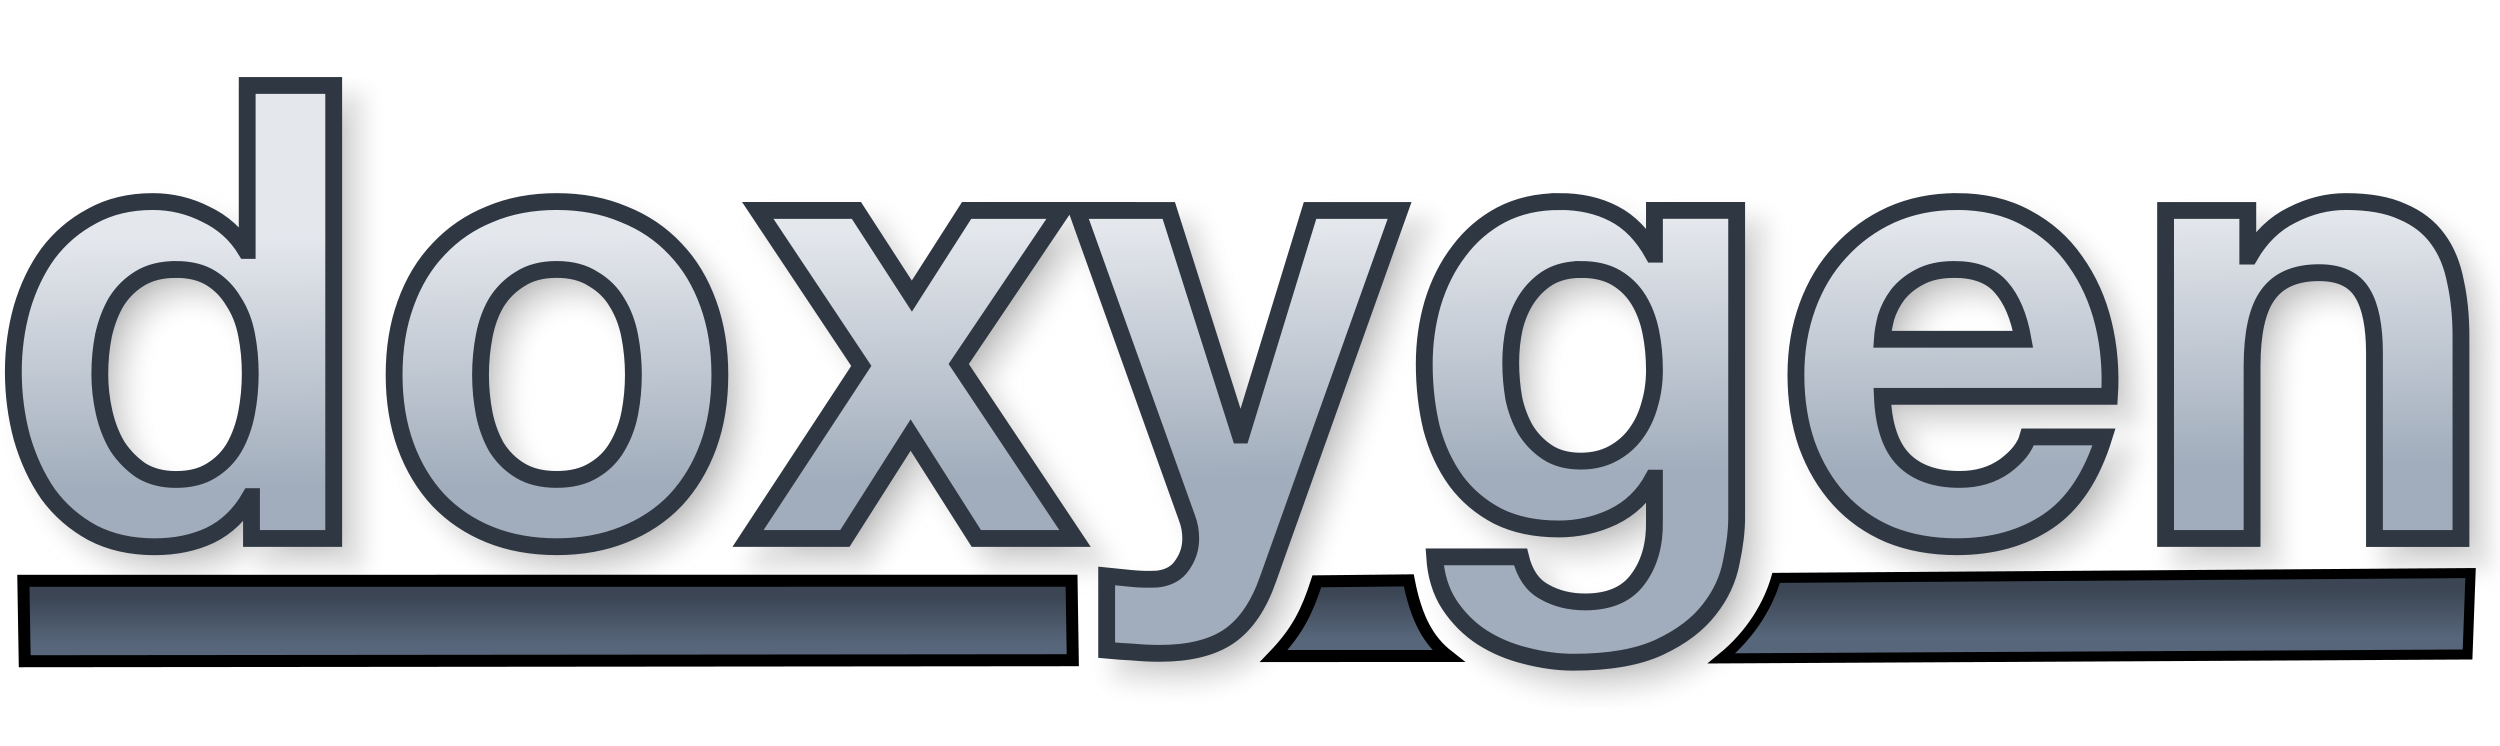
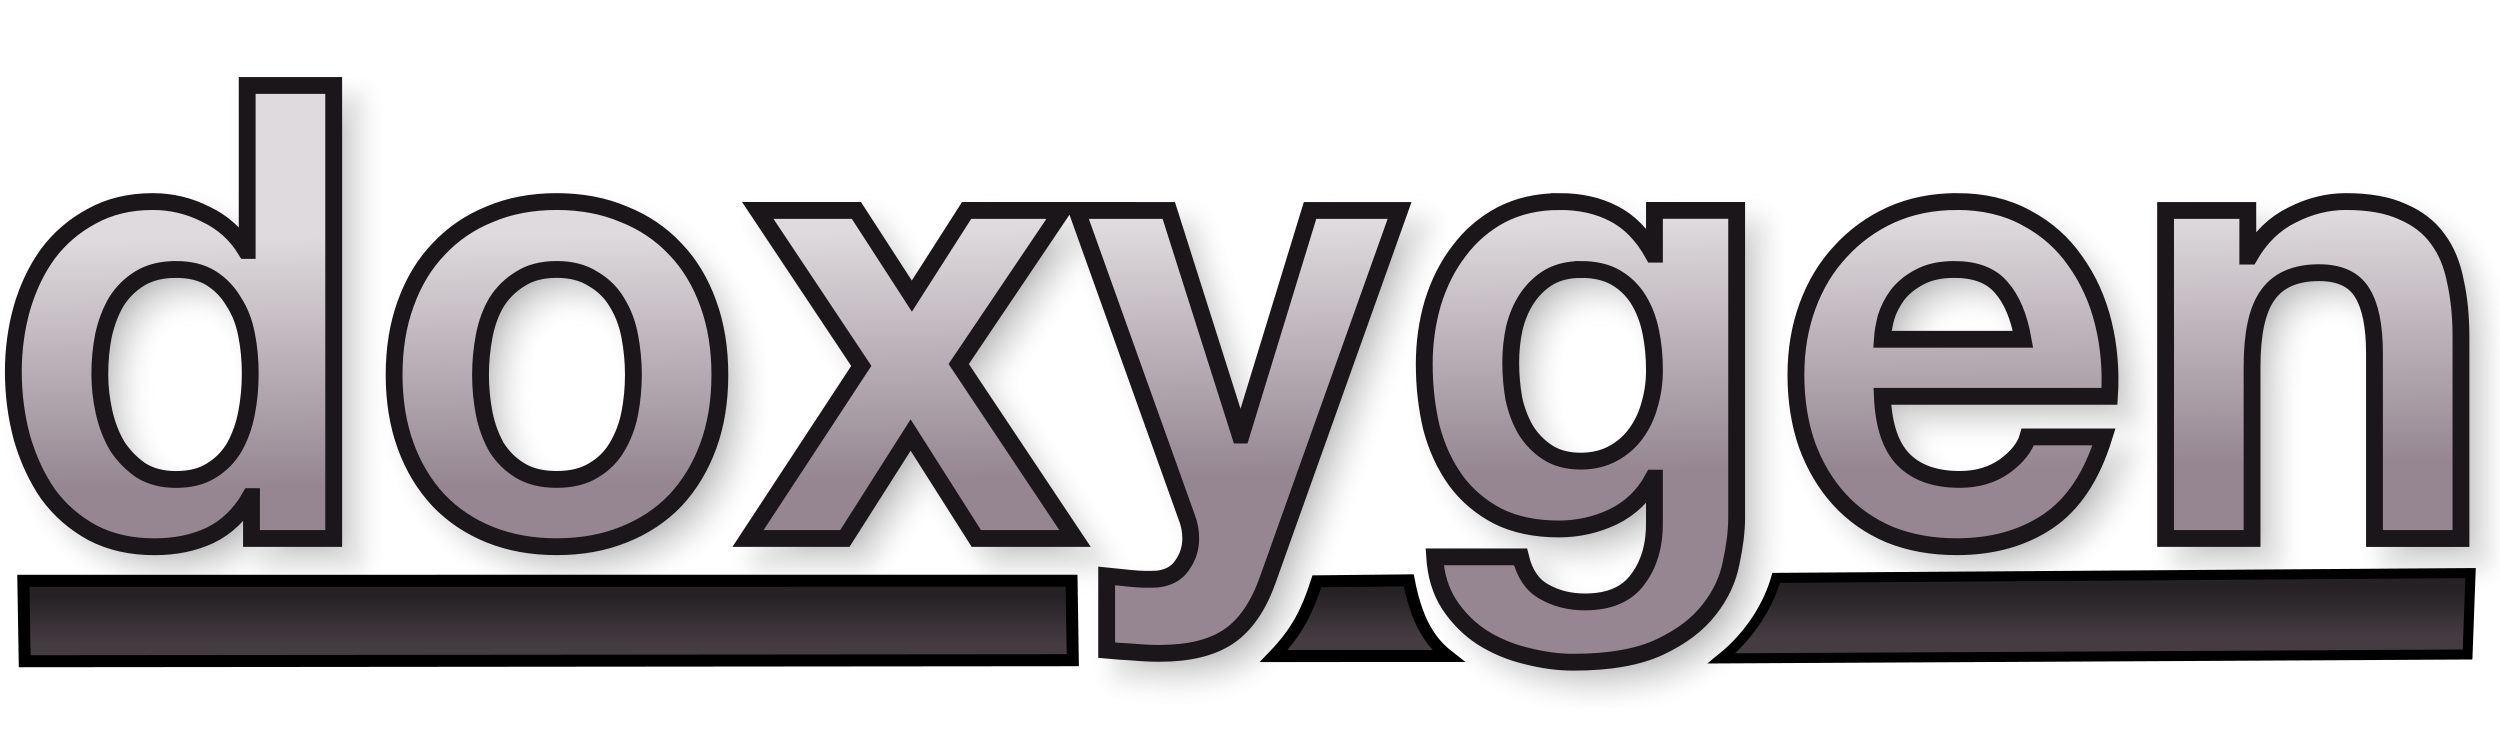
<svg xmlns="http://www.w3.org/2000/svg" xmlns:xlink="http://www.w3.org/1999/xlink" version="1.1" viewBox="0 0 104 31">
  <defs>
    <linearGradient id="a">
-       <stop stop-color="#3B4553" offset="0" />
-       <stop stop-color="#57667B" offset="1" />
+       <stop stop-color="#252124" offset="0" />
+       <stop stop-color="#453C42" offset="1" />
    </linearGradient>
    <linearGradient id="d" x1="31.474" x2="31.474" y1="24.821" y2="26.773" gradientUnits="userSpaceOnUse" xlink:href="#a" />
    <linearGradient id="c" x1="31.474" x2="31.474" y1="24.821" y2="26.773" gradientTransform="matrix(.6816 0 0 1.0248 72.391 -.91809)" gradientUnits="userSpaceOnUse" xlink:href="#a" />
    <linearGradient id="b" x1="56.295" x2="56.295" y1="24.622" y2="26.574" gradientUnits="userSpaceOnUse" xlink:href="#a" />
    <linearGradient id="e" x1="49.067" x2="48.956" y1="19.719" y2="9.523" gradientTransform="matrix(.97968 0 0 1.0207 -.25579 -.25579)" gradientUnits="userSpaceOnUse">
-       <stop stop-color="#A1ADBC" offset="0" />
-       <stop stop-color="#E4E7EC" offset="1" />
+       <stop stop-color="#958691" offset="0" />
+       <stop stop-color="#DEDADD" offset="1" />
    </linearGradient>
    <filter id="f" x="-.011" y="-.045" width="1.021" height="1.091" color-interpolation-filters="sRGB">
      <feGaussianBlur stdDeviation="0.453" />
    </filter>
  </defs>
  <g>
    <path transform="translate(-2.5759 -27.848)" d="m13.609 32.203v6.863h-0.051c-0.405-0.669-0.963-1.171-1.672-1.506-0.692-0.352-1.428-0.527-2.205-0.527-0.963 0-1.807 0.203-2.533 0.607-0.726 0.387-1.334 0.906-1.824 1.557-0.473 0.651-0.835 1.409-1.088 2.272-0.236 0.845-0.355 1.724-0.355 2.639 0 0.95 0.119 1.864 0.355 2.744 0.253 0.88 0.615 1.663 1.088 2.35 0.49 0.669 1.107 1.207 1.85 1.611 0.743 0.387 1.604 0.58 2.584 0.58 0.861 0 1.631-0.158 2.307-0.475 0.692-0.334 1.25-0.872 1.672-1.611h0.051v1.742h3.42v-18.846zm12.875 4.83c-1.03 0-1.96 0.175-2.787 0.527-0.828 0.334-1.536 0.82-2.127 1.453-0.591 0.616-1.048 1.372-1.369 2.269-0.321 0.88-0.48 1.866-0.48 2.957s0.16 2.075 0.48 2.955c0.321 0.88 0.778 1.636 1.369 2.269 0.591 0.616 1.299 1.091 2.127 1.426 0.828 0.334 1.757 0.502 2.787 0.502 1.03 0 1.96-0.168 2.787-0.502 0.844-0.334 1.561-0.81 2.152-1.426 0.591-0.633 1.048-1.39 1.369-2.269 0.321-0.88 0.48-1.864 0.48-2.955s-0.16-2.077-0.48-2.957c-0.321-0.897-0.778-1.654-1.369-2.269-0.591-0.633-1.308-1.119-2.152-1.453-0.828-0.352-1.757-0.527-2.787-0.527zm41.715 0c-0.912 0-1.722 0.185-2.432 0.555-0.692 0.37-1.275 0.87-1.748 1.504-0.473 0.616-0.837 1.337-1.09 2.164-0.236 0.809-0.354 1.655-0.354 2.535 0 0.933 0.1 1.821 0.303 2.666 0.22 0.827 0.558 1.556 1.014 2.189 0.456 0.616 1.039 1.109 1.748 1.478 0.709 0.352 1.554 0.529 2.533 0.529 0.794 0 1.545-0.168 2.254-0.502 0.726-0.352 1.283-0.89 1.672-1.611h0.051v1.795c0.017 0.968-0.211 1.769-0.684 2.402-0.456 0.633-1.19 0.951-2.203 0.951-0.642 0-1.208-0.142-1.697-0.424-0.49-0.264-0.819-0.747-0.988-1.451h-3.572c0.051 0.774 0.253 1.435 0.607 1.98 0.372 0.563 0.829 1.019 1.369 1.371 0.557 0.352 1.166 0.607 1.824 0.766 0.676 0.176 1.333 0.266 1.975 0.266 1.503 0 2.703-0.212 3.598-0.635 0.895-0.422 1.58-0.941 2.053-1.557 0.473-0.598 0.777-1.249 0.912-1.953 0.152-0.704 0.227-1.329 0.227-1.875v-12.775h-3.42v1.822h-0.051c-0.439-0.792-0.988-1.355-1.647-1.69-0.642-0.334-1.393-0.502-2.254-0.502zm16.523 0c-0.996 0-1.909 0.185-2.736 0.555-0.811 0.37-1.512 0.88-2.103 1.531-0.591 0.633-1.046 1.39-1.367 2.269s-0.48 1.831-0.48 2.852c0 1.056 0.151 2.022 0.455 2.902 0.321 0.88 0.768 1.636 1.342 2.269 0.574 0.633 1.276 1.127 2.103 1.478 0.828 0.334 1.757 0.502 2.787 0.502 1.486 0 2.752-0.353 3.799-1.057 1.047-0.704 1.825-1.873 2.332-3.51h-3.168c-0.118 0.422-0.439 0.828-0.963 1.215-0.524 0.37-1.147 0.553-1.873 0.553-1.013 0-1.792-0.273-2.332-0.818-0.54-0.545-0.836-1.425-0.887-2.639h9.449c0.068-1.056-0.016-2.067-0.252-3.035-0.236-0.968-0.626-1.829-1.166-2.586-0.524-0.757-1.2-1.355-2.027-1.795-0.828-0.458-1.797-0.688-2.912-0.688zm16.189 0c-0.76 0-1.502 0.185-2.228 0.555-0.726 0.352-1.317 0.923-1.773 1.715h-0.076v-1.9h-3.42v13.646h3.598v-7.152c0-1.39 0.219-2.384 0.658-2.982 0.439-0.616 1.149-0.924 2.129-0.924 0.861 0 1.461 0.281 1.799 0.844 0.338 0.545 0.506 1.382 0.506 2.508v7.707h3.598v-8.393c0-0.845-0.076-1.611-0.229-2.297-0.135-0.704-0.38-1.292-0.734-1.768-0.355-0.493-0.844-0.873-1.469-1.137-0.608-0.282-1.395-0.422-2.357-0.422zm-66.063 0.369 4.307 6.467-4.713 7.18h4.029l2.736-4.303 2.734 4.303h4.106l-4.84-7.258 4.307-6.389h-3.977l-2.279 3.564-2.307-3.564zm13.275 0 4.584 12.803c0.101 0.264 0.152 0.545 0.152 0.844 0 0.405-0.117 0.775-0.354 1.109-0.22 0.334-0.566 0.527-1.039 0.58-0.355 0.018-0.71 0.01-1.065-0.025-0.355-0.035-0.701-0.07-1.039-0.105v3.088c0.372 0.035 0.735 0.061 1.09 0.078 0.372 0.035 0.744 0.053 1.115 0.053 1.233 0 2.194-0.238 2.887-0.713 0.692-0.475 1.233-1.266 1.621-2.375l5.473-15.336h-3.725l-2.861 9.344h-0.051l-2.965-9.344zm-37.48 2.455c0.591 0 1.082 0.123 1.471 0.369 0.388 0.246 0.699 0.572 0.936 0.977 0.253 0.387 0.432 0.845 0.533 1.373 0.101 0.51 0.152 1.048 0.152 1.611 0 0.563-0.051 1.107-0.152 1.635-0.101 0.528-0.271 1.004-0.508 1.426-0.236 0.405-0.556 0.73-0.961 0.977-0.388 0.246-0.88 0.369-1.471 0.369-0.557 0-1.038-0.123-1.443-0.369-0.388-0.264-0.718-0.597-0.988-1.002-0.253-0.422-0.438-0.898-0.557-1.426s-0.178-1.056-0.178-1.584c-1e-7 -0.563 0.051-1.099 0.152-1.609 0.118-0.528 0.295-0.996 0.531-1.4 0.253-0.405 0.583-0.73 0.988-0.977 0.405-0.246 0.903-0.369 1.494-0.369zm15.84 0c0.608 0 1.114 0.133 1.52 0.396 0.422 0.246 0.752 0.572 0.988 0.977 0.253 0.405 0.43 0.871 0.531 1.398 0.101 0.528 0.152 1.066 0.152 1.611 0 0.545-0.051 1.081-0.152 1.609-0.101 0.51-0.278 0.976-0.531 1.398-0.236 0.405-0.566 0.73-0.988 0.977-0.405 0.246-0.912 0.369-1.52 0.369-0.608 0-1.114-0.123-1.52-0.369s-0.735-0.572-0.988-0.977c-0.236-0.422-0.406-0.888-0.508-1.398-0.101-0.528-0.152-1.064-0.152-1.609 0-0.545 0.051-1.083 0.152-1.611 0.101-0.528 0.271-0.994 0.508-1.398 0.253-0.405 0.583-0.73 0.988-0.977 0.405-0.264 0.912-0.396 1.52-0.396zm42.602 0c0.591 0 1.08 0.115 1.469 0.344 0.388 0.229 0.701 0.537 0.938 0.924 0.236 0.387 0.406 0.835 0.508 1.346 0.101 0.493 0.15 1.021 0.15 1.584 0 0.493-0.066 0.968-0.201 1.426-0.118 0.44-0.305 0.836-0.559 1.188-0.253 0.352-0.574 0.633-0.963 0.844-0.388 0.211-0.835 0.318-1.342 0.318-0.557 0-1.021-0.125-1.393-0.371-0.372-0.246-0.676-0.562-0.912-0.949-0.22-0.387-0.381-0.818-0.482-1.293-0.084-0.493-0.127-0.986-0.127-1.478 0-0.51 0.051-0.994 0.152-1.451 0.118-0.475 0.297-0.89 0.533-1.242 0.253-0.37 0.557-0.66 0.912-0.871 0.372-0.211 0.81-0.316 1.316-0.316zm15.535 0c0.878 0 1.529 0.248 1.951 0.74 0.439 0.493 0.743 1.214 0.912 2.164h-5.854c0.017-0.264 0.068-0.564 0.152-0.898 0.101-0.334 0.263-0.65 0.482-0.949 0.236-0.299 0.541-0.547 0.912-0.74 0.388-0.211 0.869-0.316 1.443-0.316z" filter="url(#f)" opacity=".3" stroke="#969696" xlink:href="#path141" />
    <path d="m0.972 24.161 43.605-0.002 0.051 3.306-43.6 0.042z" fill="url(#d)" stroke="#000" stroke-width=".5" />
-     <path d="m10.283 3.555v6.863h-0.051c-0.405-0.669-0.963-1.171-1.672-1.506-0.692-0.352-1.428-0.527-2.205-0.527-0.963 0-1.807 0.203-2.533 0.607-0.726 0.387-1.334 0.906-1.824 1.557-0.473 0.651-0.835 1.409-1.088 2.272-0.236 0.845-0.355 1.724-0.355 2.639 0 0.95 0.119 1.864 0.355 2.744 0.253 0.88 0.615 1.663 1.088 2.35 0.49 0.669 1.107 1.207 1.85 1.611 0.743 0.387 1.604 0.58 2.584 0.58 0.861 0 1.631-0.158 2.307-0.475 0.692-0.334 1.25-0.872 1.672-1.611h0.051v1.742h3.42v-18.846zm12.875 4.83c-1.03 0-1.96 0.175-2.787 0.527-0.828 0.334-1.536 0.82-2.127 1.453-0.591 0.616-1.048 1.372-1.369 2.269-0.321 0.88-0.48 1.866-0.48 2.957s0.16 2.075 0.48 2.955c0.321 0.88 0.778 1.636 1.369 2.269 0.591 0.616 1.299 1.091 2.127 1.426 0.828 0.334 1.757 0.502 2.787 0.502 1.03 0 1.96-0.168 2.787-0.502 0.844-0.334 1.561-0.81 2.152-1.426 0.591-0.633 1.048-1.39 1.369-2.269 0.321-0.88 0.48-1.864 0.48-2.955s-0.16-2.077-0.48-2.957c-0.321-0.897-0.778-1.654-1.369-2.269-0.591-0.633-1.308-1.119-2.152-1.453-0.828-0.352-1.757-0.527-2.787-0.527zm41.715 0c-0.912 0-1.722 0.185-2.432 0.555-0.692 0.37-1.275 0.87-1.748 1.504-0.473 0.616-0.837 1.337-1.09 2.164-0.236 0.809-0.354 1.655-0.354 2.535 0 0.933 0.1 1.821 0.303 2.666 0.22 0.827 0.558 1.556 1.014 2.189 0.456 0.616 1.039 1.109 1.748 1.478 0.709 0.352 1.554 0.529 2.533 0.529 0.794 0 1.545-0.168 2.254-0.502 0.726-0.352 1.283-0.89 1.672-1.611h0.051v1.795c0.017 0.968-0.211 1.769-0.684 2.402-0.456 0.633-1.19 0.951-2.203 0.951-0.642 0-1.208-0.142-1.697-0.424-0.49-0.264-0.819-0.747-0.988-1.451h-3.572c0.051 0.774 0.253 1.435 0.607 1.98 0.372 0.563 0.829 1.019 1.369 1.371 0.557 0.352 1.166 0.607 1.824 0.766 0.676 0.176 1.333 0.266 1.975 0.266 1.503 0 2.703-0.212 3.598-0.635 0.895-0.422 1.58-0.941 2.053-1.557 0.473-0.598 0.777-1.249 0.912-1.953 0.152-0.704 0.227-1.329 0.227-1.875v-12.775h-3.42v1.822h-0.051c-0.439-0.792-0.988-1.355-1.647-1.69-0.642-0.334-1.393-0.502-2.254-0.502zm16.523 0c-0.996 0-1.909 0.185-2.736 0.555-0.811 0.37-1.512 0.88-2.103 1.531-0.591 0.633-1.046 1.39-1.367 2.269s-0.48 1.831-0.48 2.852c0 1.056 0.151 2.022 0.455 2.902 0.321 0.88 0.768 1.636 1.342 2.269 0.574 0.633 1.276 1.127 2.103 1.478 0.828 0.334 1.757 0.502 2.787 0.502 1.486 0 2.752-0.353 3.799-1.057 1.047-0.704 1.825-1.873 2.332-3.51h-3.168c-0.118 0.422-0.439 0.828-0.963 1.215-0.524 0.37-1.147 0.553-1.873 0.553-1.013 0-1.792-0.273-2.332-0.818-0.54-0.545-0.836-1.425-0.887-2.639h9.449c0.068-1.056-0.016-2.067-0.252-3.035-0.236-0.968-0.626-1.829-1.166-2.586-0.524-0.757-1.2-1.355-2.027-1.795-0.828-0.458-1.797-0.688-2.912-0.688zm16.189 0c-0.76 0-1.502 0.185-2.228 0.555-0.726 0.352-1.317 0.923-1.773 1.715h-0.076v-1.9h-3.42v13.646h3.598v-7.152c0-1.39 0.219-2.384 0.658-2.982 0.439-0.616 1.149-0.924 2.129-0.924 0.861 0 1.461 0.281 1.799 0.844 0.338 0.545 0.506 1.382 0.506 2.508v7.707h3.598v-8.393c0-0.845-0.076-1.611-0.229-2.297-0.135-0.704-0.38-1.292-0.734-1.768-0.355-0.493-0.844-0.873-1.469-1.137-0.608-0.282-1.395-0.422-2.357-0.422zm-66.062 0.369 4.307 6.467-4.713 7.18h4.029l2.736-4.303 2.734 4.303h4.106l-4.84-7.258 4.307-6.389h-3.977l-2.279 3.564-2.307-3.564zm13.275 0 4.584 12.803c0.101 0.264 0.152 0.545 0.152 0.844 0 0.405-0.117 0.775-0.354 1.109-0.22 0.334-0.566 0.527-1.039 0.58-0.355 0.018-0.71 0.01-1.065-0.025-0.355-0.035-0.701-0.07-1.039-0.105v3.088c0.372 0.035 0.735 0.061 1.09 0.078 0.372 0.035 0.744 0.053 1.115 0.053 1.233 0 2.194-0.238 2.887-0.713 0.692-0.475 1.233-1.266 1.621-2.375l5.473-15.336h-3.725l-2.861 9.344h-0.051l-2.965-9.344zm-37.48 2.455c0.591 0 1.082 0.123 1.471 0.369s0.699 0.572 0.936 0.977c0.253 0.387 0.432 0.845 0.533 1.373 0.101 0.51 0.152 1.048 0.152 1.611 0 0.563-0.051 1.107-0.152 1.635-0.101 0.528-0.271 1.004-0.508 1.426-0.236 0.405-0.556 0.73-0.961 0.977-0.388 0.246-0.88 0.369-1.471 0.369-0.557 0-1.038-0.123-1.443-0.369-0.388-0.264-0.718-0.597-0.988-1.002-0.253-0.422-0.438-0.898-0.557-1.426s-0.178-1.056-0.178-1.584c-1e-7 -0.563 0.051-1.099 0.152-1.609 0.118-0.528 0.295-0.996 0.531-1.4 0.253-0.405 0.583-0.73 0.988-0.977 0.405-0.246 0.903-0.369 1.494-0.369zm15.84 0c0.608 0 1.114 0.133 1.52 0.396 0.422 0.246 0.752 0.572 0.988 0.977 0.253 0.405 0.43 0.871 0.531 1.398 0.101 0.528 0.152 1.066 0.152 1.611 0 0.545-0.051 1.081-0.152 1.609-0.101 0.51-0.278 0.976-0.531 1.398-0.236 0.405-0.566 0.73-0.988 0.977-0.405 0.246-0.912 0.369-1.52 0.369-0.608 0-1.114-0.123-1.52-0.369s-0.735-0.572-0.988-0.977c-0.236-0.422-0.406-0.888-0.508-1.398-0.101-0.528-0.152-1.064-0.152-1.609 0-0.545 0.051-1.083 0.152-1.611 0.101-0.528 0.271-0.994 0.508-1.398 0.253-0.405 0.583-0.73 0.988-0.977 0.405-0.264 0.912-0.396 1.52-0.396zm42.602 0c0.591 0 1.08 0.115 1.469 0.344 0.388 0.229 0.701 0.537 0.938 0.924 0.236 0.387 0.406 0.835 0.508 1.346 0.101 0.493 0.15 1.021 0.15 1.584 0 0.493-0.066 0.968-0.201 1.426-0.118 0.44-0.305 0.836-0.559 1.188-0.253 0.352-0.574 0.633-0.963 0.844-0.388 0.211-0.835 0.318-1.342 0.318-0.557 0-1.021-0.125-1.393-0.371-0.372-0.246-0.676-0.562-0.912-0.949-0.22-0.387-0.381-0.818-0.482-1.293-0.084-0.493-0.127-0.986-0.127-1.478 0-0.51 0.051-0.994 0.152-1.451 0.118-0.475 0.297-0.89 0.533-1.242 0.253-0.37 0.557-0.66 0.912-0.871 0.372-0.211 0.81-0.316 1.316-0.316zm15.535 0c0.878 0 1.529 0.248 1.951 0.74 0.439 0.493 0.743 1.214 0.912 2.164h-5.854c0.017-0.264 0.068-0.564 0.152-0.898 0.101-0.334 0.263-0.65 0.482-0.949 0.236-0.299 0.541-0.547 0.912-0.74 0.388-0.211 0.869-0.316 1.443-0.316z" fill="url(#e)" stroke="#2F3742" stroke-width=".7" />
+     <path d="m10.283 3.555v6.863h-0.051c-0.405-0.669-0.963-1.171-1.672-1.506-0.692-0.352-1.428-0.527-2.205-0.527-0.963 0-1.807 0.203-2.533 0.607-0.726 0.387-1.334 0.906-1.824 1.557-0.473 0.651-0.835 1.409-1.088 2.272-0.236 0.845-0.355 1.724-0.355 2.639 0 0.95 0.119 1.864 0.355 2.744 0.253 0.88 0.615 1.663 1.088 2.35 0.49 0.669 1.107 1.207 1.85 1.611 0.743 0.387 1.604 0.58 2.584 0.58 0.861 0 1.631-0.158 2.307-0.475 0.692-0.334 1.25-0.872 1.672-1.611h0.051v1.742h3.42v-18.846zm12.875 4.83c-1.03 0-1.96 0.175-2.787 0.527-0.828 0.334-1.536 0.82-2.127 1.453-0.591 0.616-1.048 1.372-1.369 2.269-0.321 0.88-0.48 1.866-0.48 2.957s0.16 2.075 0.48 2.955c0.321 0.88 0.778 1.636 1.369 2.269 0.591 0.616 1.299 1.091 2.127 1.426 0.828 0.334 1.757 0.502 2.787 0.502 1.03 0 1.96-0.168 2.787-0.502 0.844-0.334 1.561-0.81 2.152-1.426 0.591-0.633 1.048-1.39 1.369-2.269 0.321-0.88 0.48-1.864 0.48-2.955s-0.16-2.077-0.48-2.957c-0.321-0.897-0.778-1.654-1.369-2.269-0.591-0.633-1.308-1.119-2.152-1.453-0.828-0.352-1.757-0.527-2.787-0.527zm41.715 0c-0.912 0-1.722 0.185-2.432 0.555-0.692 0.37-1.275 0.87-1.748 1.504-0.473 0.616-0.837 1.337-1.09 2.164-0.236 0.809-0.354 1.655-0.354 2.535 0 0.933 0.1 1.821 0.303 2.666 0.22 0.827 0.558 1.556 1.014 2.189 0.456 0.616 1.039 1.109 1.748 1.478 0.709 0.352 1.554 0.529 2.533 0.529 0.794 0 1.545-0.168 2.254-0.502 0.726-0.352 1.283-0.89 1.672-1.611h0.051v1.795c0.017 0.968-0.211 1.769-0.684 2.402-0.456 0.633-1.19 0.951-2.203 0.951-0.642 0-1.208-0.142-1.697-0.424-0.49-0.264-0.819-0.747-0.988-1.451h-3.572c0.051 0.774 0.253 1.435 0.607 1.98 0.372 0.563 0.829 1.019 1.369 1.371 0.557 0.352 1.166 0.607 1.824 0.766 0.676 0.176 1.333 0.266 1.975 0.266 1.503 0 2.703-0.212 3.598-0.635 0.895-0.422 1.58-0.941 2.053-1.557 0.473-0.598 0.777-1.249 0.912-1.953 0.152-0.704 0.227-1.329 0.227-1.875v-12.775h-3.42v1.822h-0.051c-0.439-0.792-0.988-1.355-1.647-1.69-0.642-0.334-1.393-0.502-2.254-0.502zm16.523 0c-0.996 0-1.909 0.185-2.736 0.555-0.811 0.37-1.512 0.88-2.103 1.531-0.591 0.633-1.046 1.39-1.367 2.269s-0.48 1.831-0.48 2.852c0 1.056 0.151 2.022 0.455 2.902 0.321 0.88 0.768 1.636 1.342 2.269 0.574 0.633 1.276 1.127 2.103 1.478 0.828 0.334 1.757 0.502 2.787 0.502 1.486 0 2.752-0.353 3.799-1.057 1.047-0.704 1.825-1.873 2.332-3.51h-3.168c-0.118 0.422-0.439 0.828-0.963 1.215-0.524 0.37-1.147 0.553-1.873 0.553-1.013 0-1.792-0.273-2.332-0.818-0.54-0.545-0.836-1.425-0.887-2.639h9.449c0.068-1.056-0.016-2.067-0.252-3.035-0.236-0.968-0.626-1.829-1.166-2.586-0.524-0.757-1.2-1.355-2.027-1.795-0.828-0.458-1.797-0.688-2.912-0.688zm16.189 0c-0.76 0-1.502 0.185-2.228 0.555-0.726 0.352-1.317 0.923-1.773 1.715h-0.076v-1.9h-3.42v13.646h3.598v-7.152c0-1.39 0.219-2.384 0.658-2.982 0.439-0.616 1.149-0.924 2.129-0.924 0.861 0 1.461 0.281 1.799 0.844 0.338 0.545 0.506 1.382 0.506 2.508v7.707h3.598v-8.393c0-0.845-0.076-1.611-0.229-2.297-0.135-0.704-0.38-1.292-0.734-1.768-0.355-0.493-0.844-0.873-1.469-1.137-0.608-0.282-1.395-0.422-2.357-0.422zm-66.062 0.369 4.307 6.467-4.713 7.18h4.029l2.736-4.303 2.734 4.303h4.106l-4.84-7.258 4.307-6.389h-3.977l-2.279 3.564-2.307-3.564zm13.275 0 4.584 12.803c0.101 0.264 0.152 0.545 0.152 0.844 0 0.405-0.117 0.775-0.354 1.109-0.22 0.334-0.566 0.527-1.039 0.58-0.355 0.018-0.71 0.01-1.065-0.025-0.355-0.035-0.701-0.07-1.039-0.105v3.088c0.372 0.035 0.735 0.061 1.09 0.078 0.372 0.035 0.744 0.053 1.115 0.053 1.233 0 2.194-0.238 2.887-0.713 0.692-0.475 1.233-1.266 1.621-2.375l5.473-15.336h-3.725l-2.861 9.344h-0.051l-2.965-9.344zm-37.48 2.455c0.591 0 1.082 0.123 1.471 0.369s0.699 0.572 0.936 0.977c0.253 0.387 0.432 0.845 0.533 1.373 0.101 0.51 0.152 1.048 0.152 1.611 0 0.563-0.051 1.107-0.152 1.635-0.101 0.528-0.271 1.004-0.508 1.426-0.236 0.405-0.556 0.73-0.961 0.977-0.388 0.246-0.88 0.369-1.471 0.369-0.557 0-1.038-0.123-1.443-0.369-0.388-0.264-0.718-0.597-0.988-1.002-0.253-0.422-0.438-0.898-0.557-1.426s-0.178-1.056-0.178-1.584c-1e-7 -0.563 0.051-1.099 0.152-1.609 0.118-0.528 0.295-0.996 0.531-1.4 0.253-0.405 0.583-0.73 0.988-0.977 0.405-0.246 0.903-0.369 1.494-0.369zm15.84 0c0.608 0 1.114 0.133 1.52 0.396 0.422 0.246 0.752 0.572 0.988 0.977 0.253 0.405 0.43 0.871 0.531 1.398 0.101 0.528 0.152 1.066 0.152 1.611 0 0.545-0.051 1.081-0.152 1.609-0.101 0.51-0.278 0.976-0.531 1.398-0.236 0.405-0.566 0.73-0.988 0.977-0.405 0.246-0.912 0.369-1.52 0.369-0.608 0-1.114-0.123-1.52-0.369s-0.735-0.572-0.988-0.977c-0.236-0.422-0.406-0.888-0.508-1.398-0.101-0.528-0.152-1.064-0.152-1.609 0-0.545 0.051-1.083 0.152-1.611 0.101-0.528 0.271-0.994 0.508-1.398 0.253-0.405 0.583-0.73 0.988-0.977 0.405-0.264 0.912-0.396 1.52-0.396zm42.602 0c0.591 0 1.08 0.115 1.469 0.344 0.388 0.229 0.701 0.537 0.938 0.924 0.236 0.387 0.406 0.835 0.508 1.346 0.101 0.493 0.15 1.021 0.15 1.584 0 0.493-0.066 0.968-0.201 1.426-0.118 0.44-0.305 0.836-0.559 1.188-0.253 0.352-0.574 0.633-0.963 0.844-0.388 0.211-0.835 0.318-1.342 0.318-0.557 0-1.021-0.125-1.393-0.371-0.372-0.246-0.676-0.562-0.912-0.949-0.22-0.387-0.381-0.818-0.482-1.293-0.084-0.493-0.127-0.986-0.127-1.478 0-0.51 0.051-0.994 0.152-1.451 0.118-0.475 0.297-0.89 0.533-1.242 0.253-0.37 0.557-0.66 0.912-0.871 0.372-0.211 0.81-0.316 1.316-0.316zm15.535 0c0.878 0 1.529 0.248 1.951 0.74 0.439 0.493 0.743 1.214 0.912 2.164h-5.854c0.017-0.264 0.068-0.564 0.152-0.898 0.101-0.334 0.263-0.65 0.482-0.949 0.236-0.299 0.541-0.547 0.912-0.74 0.388-0.211 0.869-0.316 1.443-0.316z" fill="url(#e)" stroke="#1A1619" stroke-width=".7" />
    <path d="m52.988 27.291c0.996-1.036 1.394-1.873 1.793-3.108l3.825-0.04c0.311 1.61 0.824 2.514 1.633 3.147z" fill="url(#b)" stroke="#000" stroke-width=".5" />
    <path d="m73.89 24.04 28.885-0.201-0.125 3.388-31.033 0.162c1.262-1.023 1.966-2.286 2.272-3.349z" fill="url(#c)" stroke="#000" stroke-width=".418" />
  </g>
</svg>
